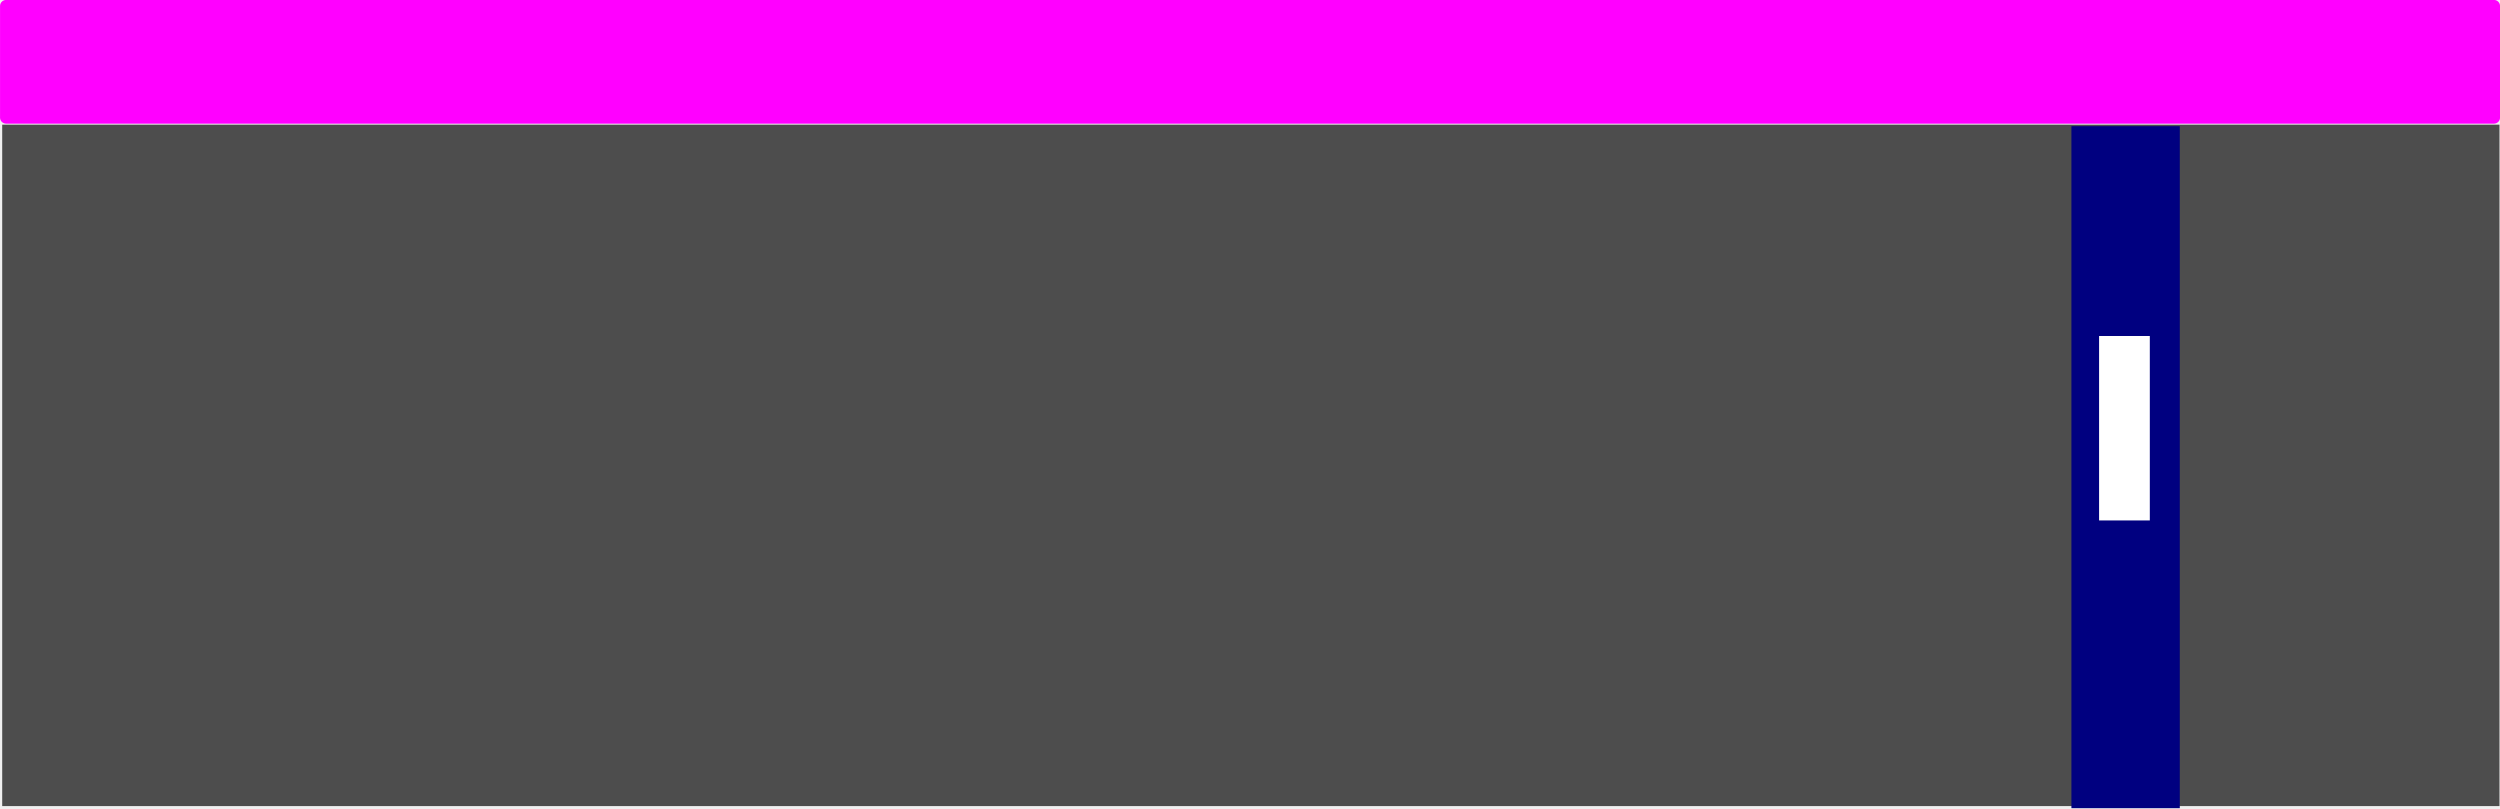
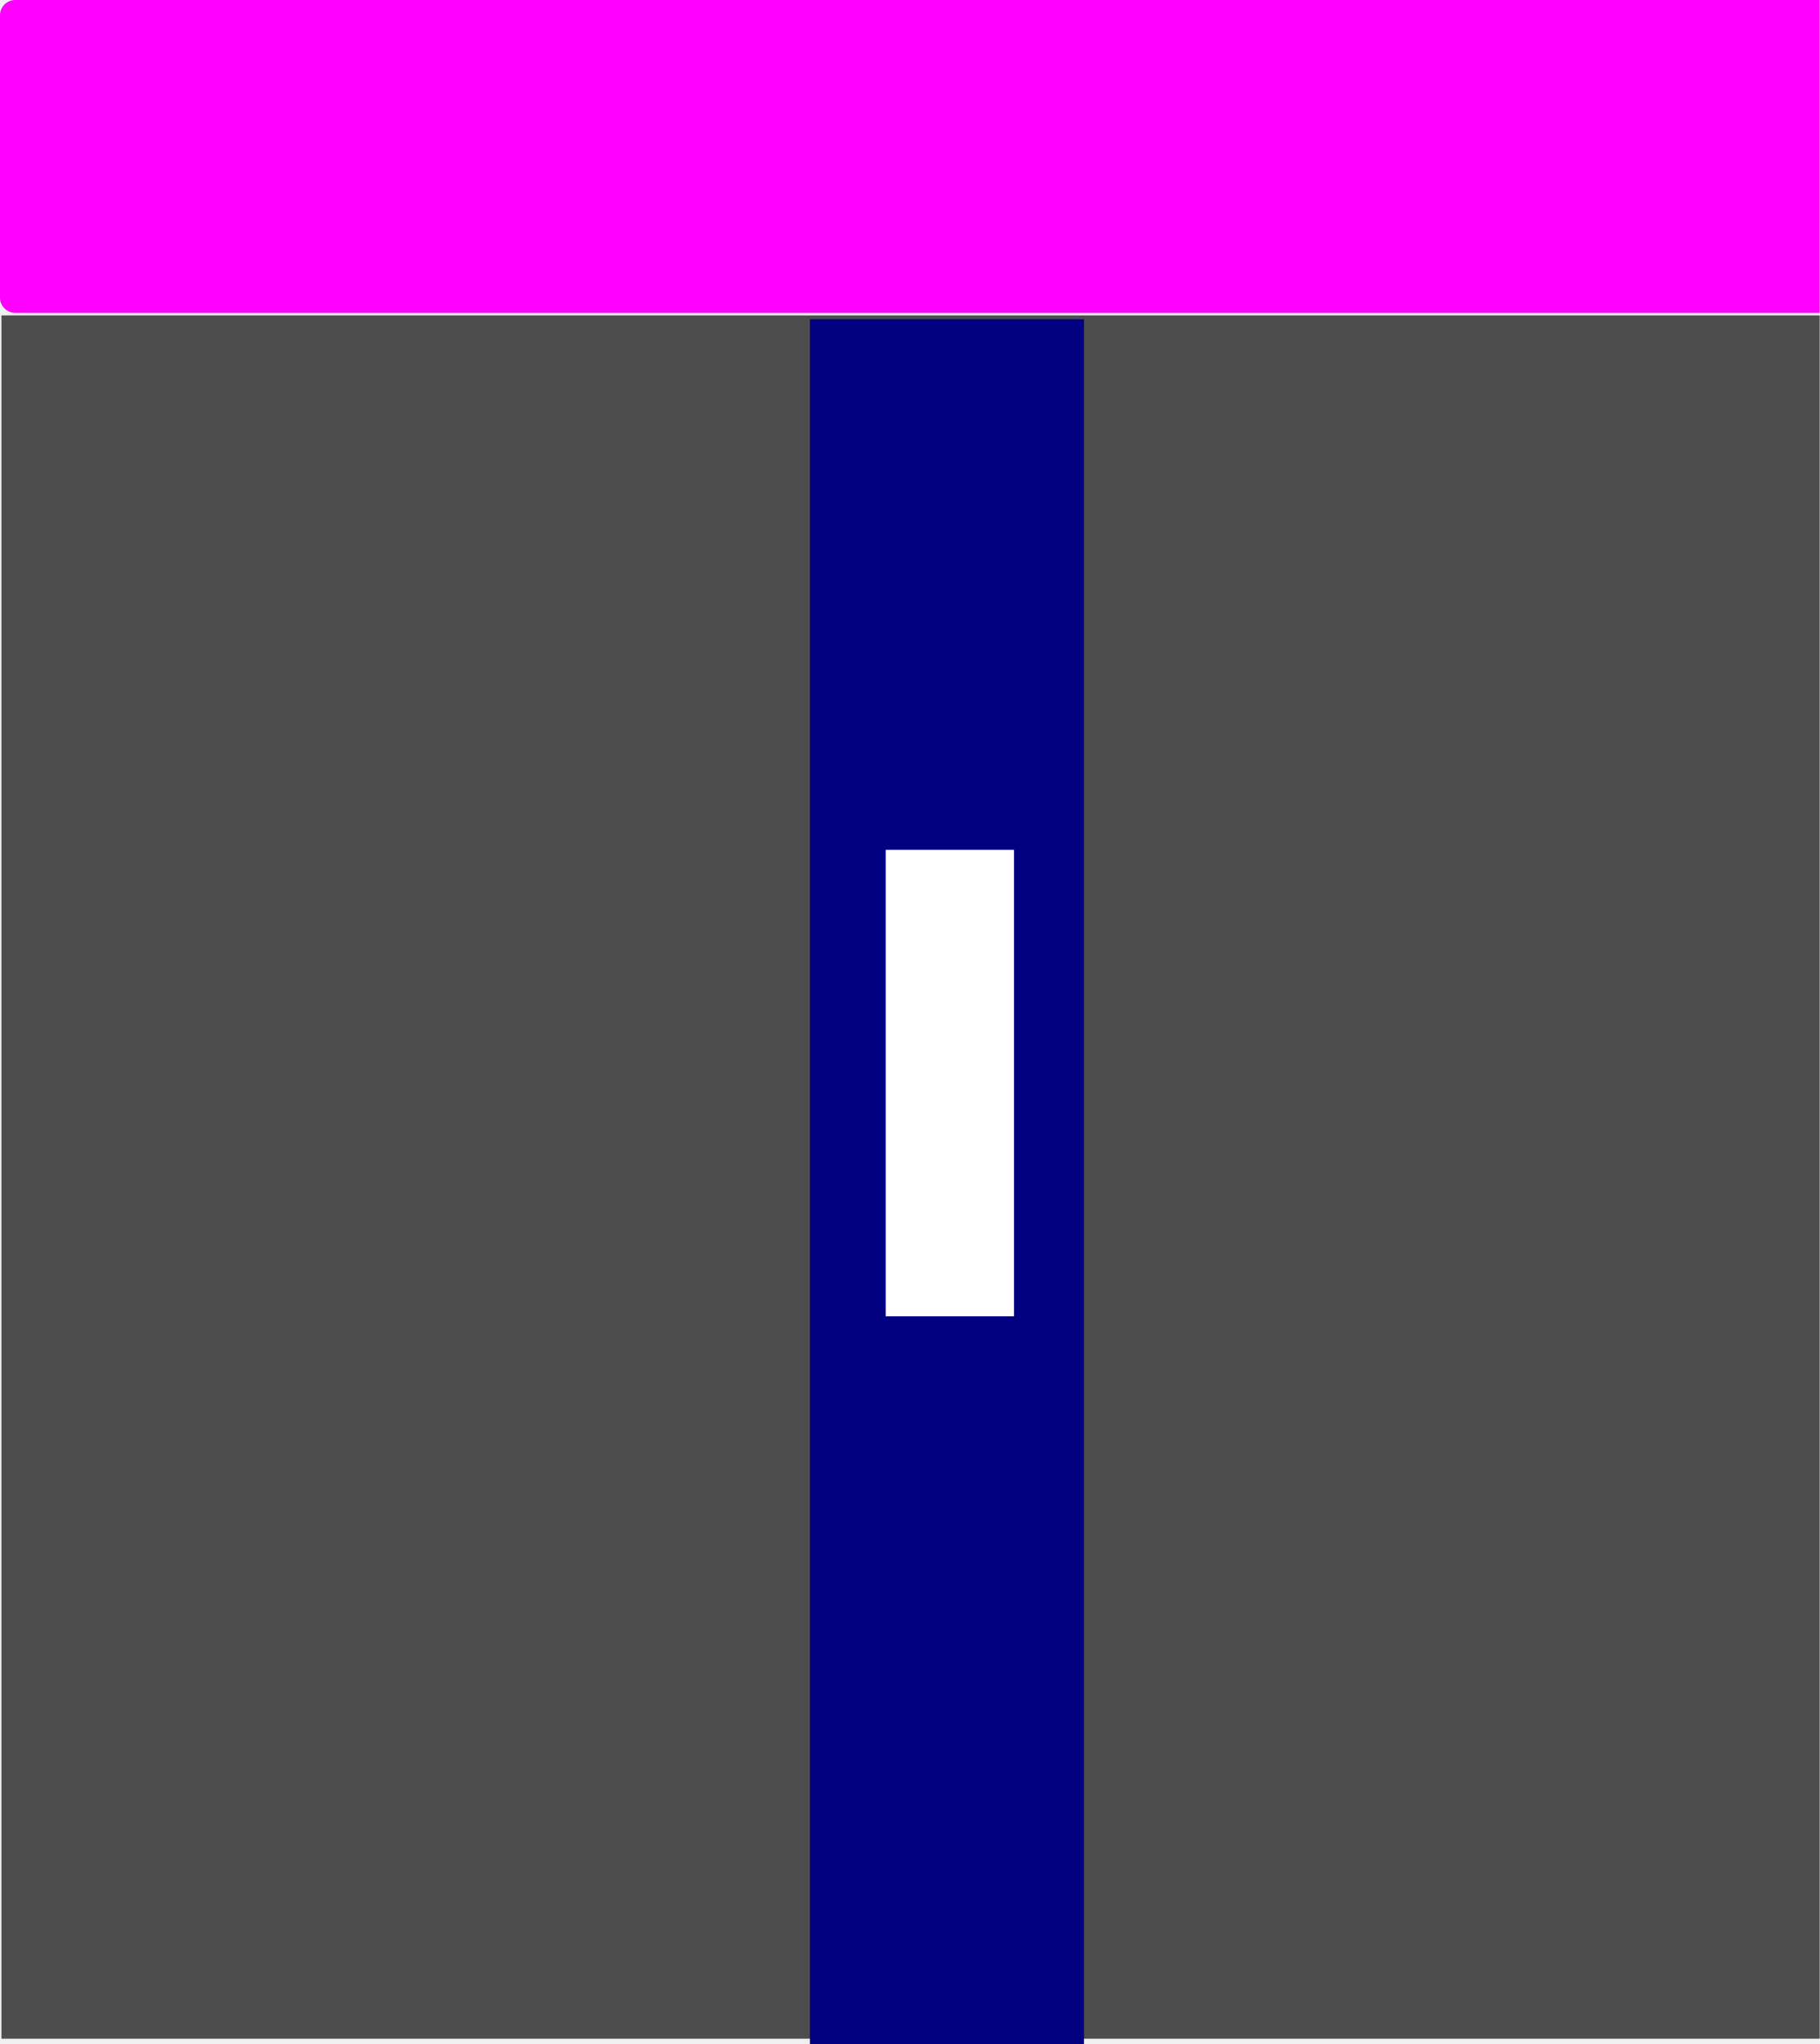
- <svg xmlns="http://www.w3.org/2000/svg" width="71.724mm" height="23.188mm" viewBox="0 0 271.082 87.639" version="1.1" id="svg1">
+ <svg xmlns="http://www.w3.org/2000/svg" width="20.643mm" height="23.188mm" viewBox="0 0 78.02 87.639" version="1.1" id="svg1">
  <defs id="defs1" />
-   <g id="layer7-1" transform="matrix(-1,0,0,1,535.1272,-1.156187)" style="display:inline">
-     <path id="path23-5" style="display:inline;fill:#4d4d4d;fill-opacity:1;stroke-width:1.008" d="M 264.103,14.674 V 88.562 H 534.888 V 14.674 Z" />
-     <rect style="display:inline;fill:#ff00ff;fill-opacity:1;stroke-width:1.003" id="rect13-9" width="271.082" height="13.413" x="264.042" y="1.151" ry="0.656" />
-     <rect style="display:inline;fill:#000080;fill-opacity:1" id="rect14-5" width="11.75" height="73.951" x="298.767" y="14.839" />
-     <rect style="display:inline;fill:#ffffff;fill-opacity:1;stroke-width:1.089" id="rect16-1" width="5.5" height="20" x="302.017" y="37.589" />
+   <g id="layer1">
+     <path id="path23" style="display:inline;fill:#4d4d4d;fill-opacity:1;stroke-width:0.541" d="M 22.471,13.523 H 0.062 V 87.412 H 78.02 V 13.523 Z" />
+     <path id="rect13" style="display:inline;fill:#ff00ff;fill-opacity:1;stroke-width:1.003" d="M 78.02,0 H 0.656 C 0.293,0 0,0.293 0,0.656 v 12.102 c 0,0.363 0.293,0.656 0.656,0.656 h 77.363 z" />
+     <rect style="display:inline;fill:#000080;fill-opacity:1" id="rect14" width="11.75" height="73.951" x="34.726" y="13.688" />
+     <rect style="display:inline;fill:#ffffff;fill-opacity:1;stroke-width:1.089" id="rect16" width="5.5" height="20" x="37.976" y="36.438" />
  </g>
</svg>
